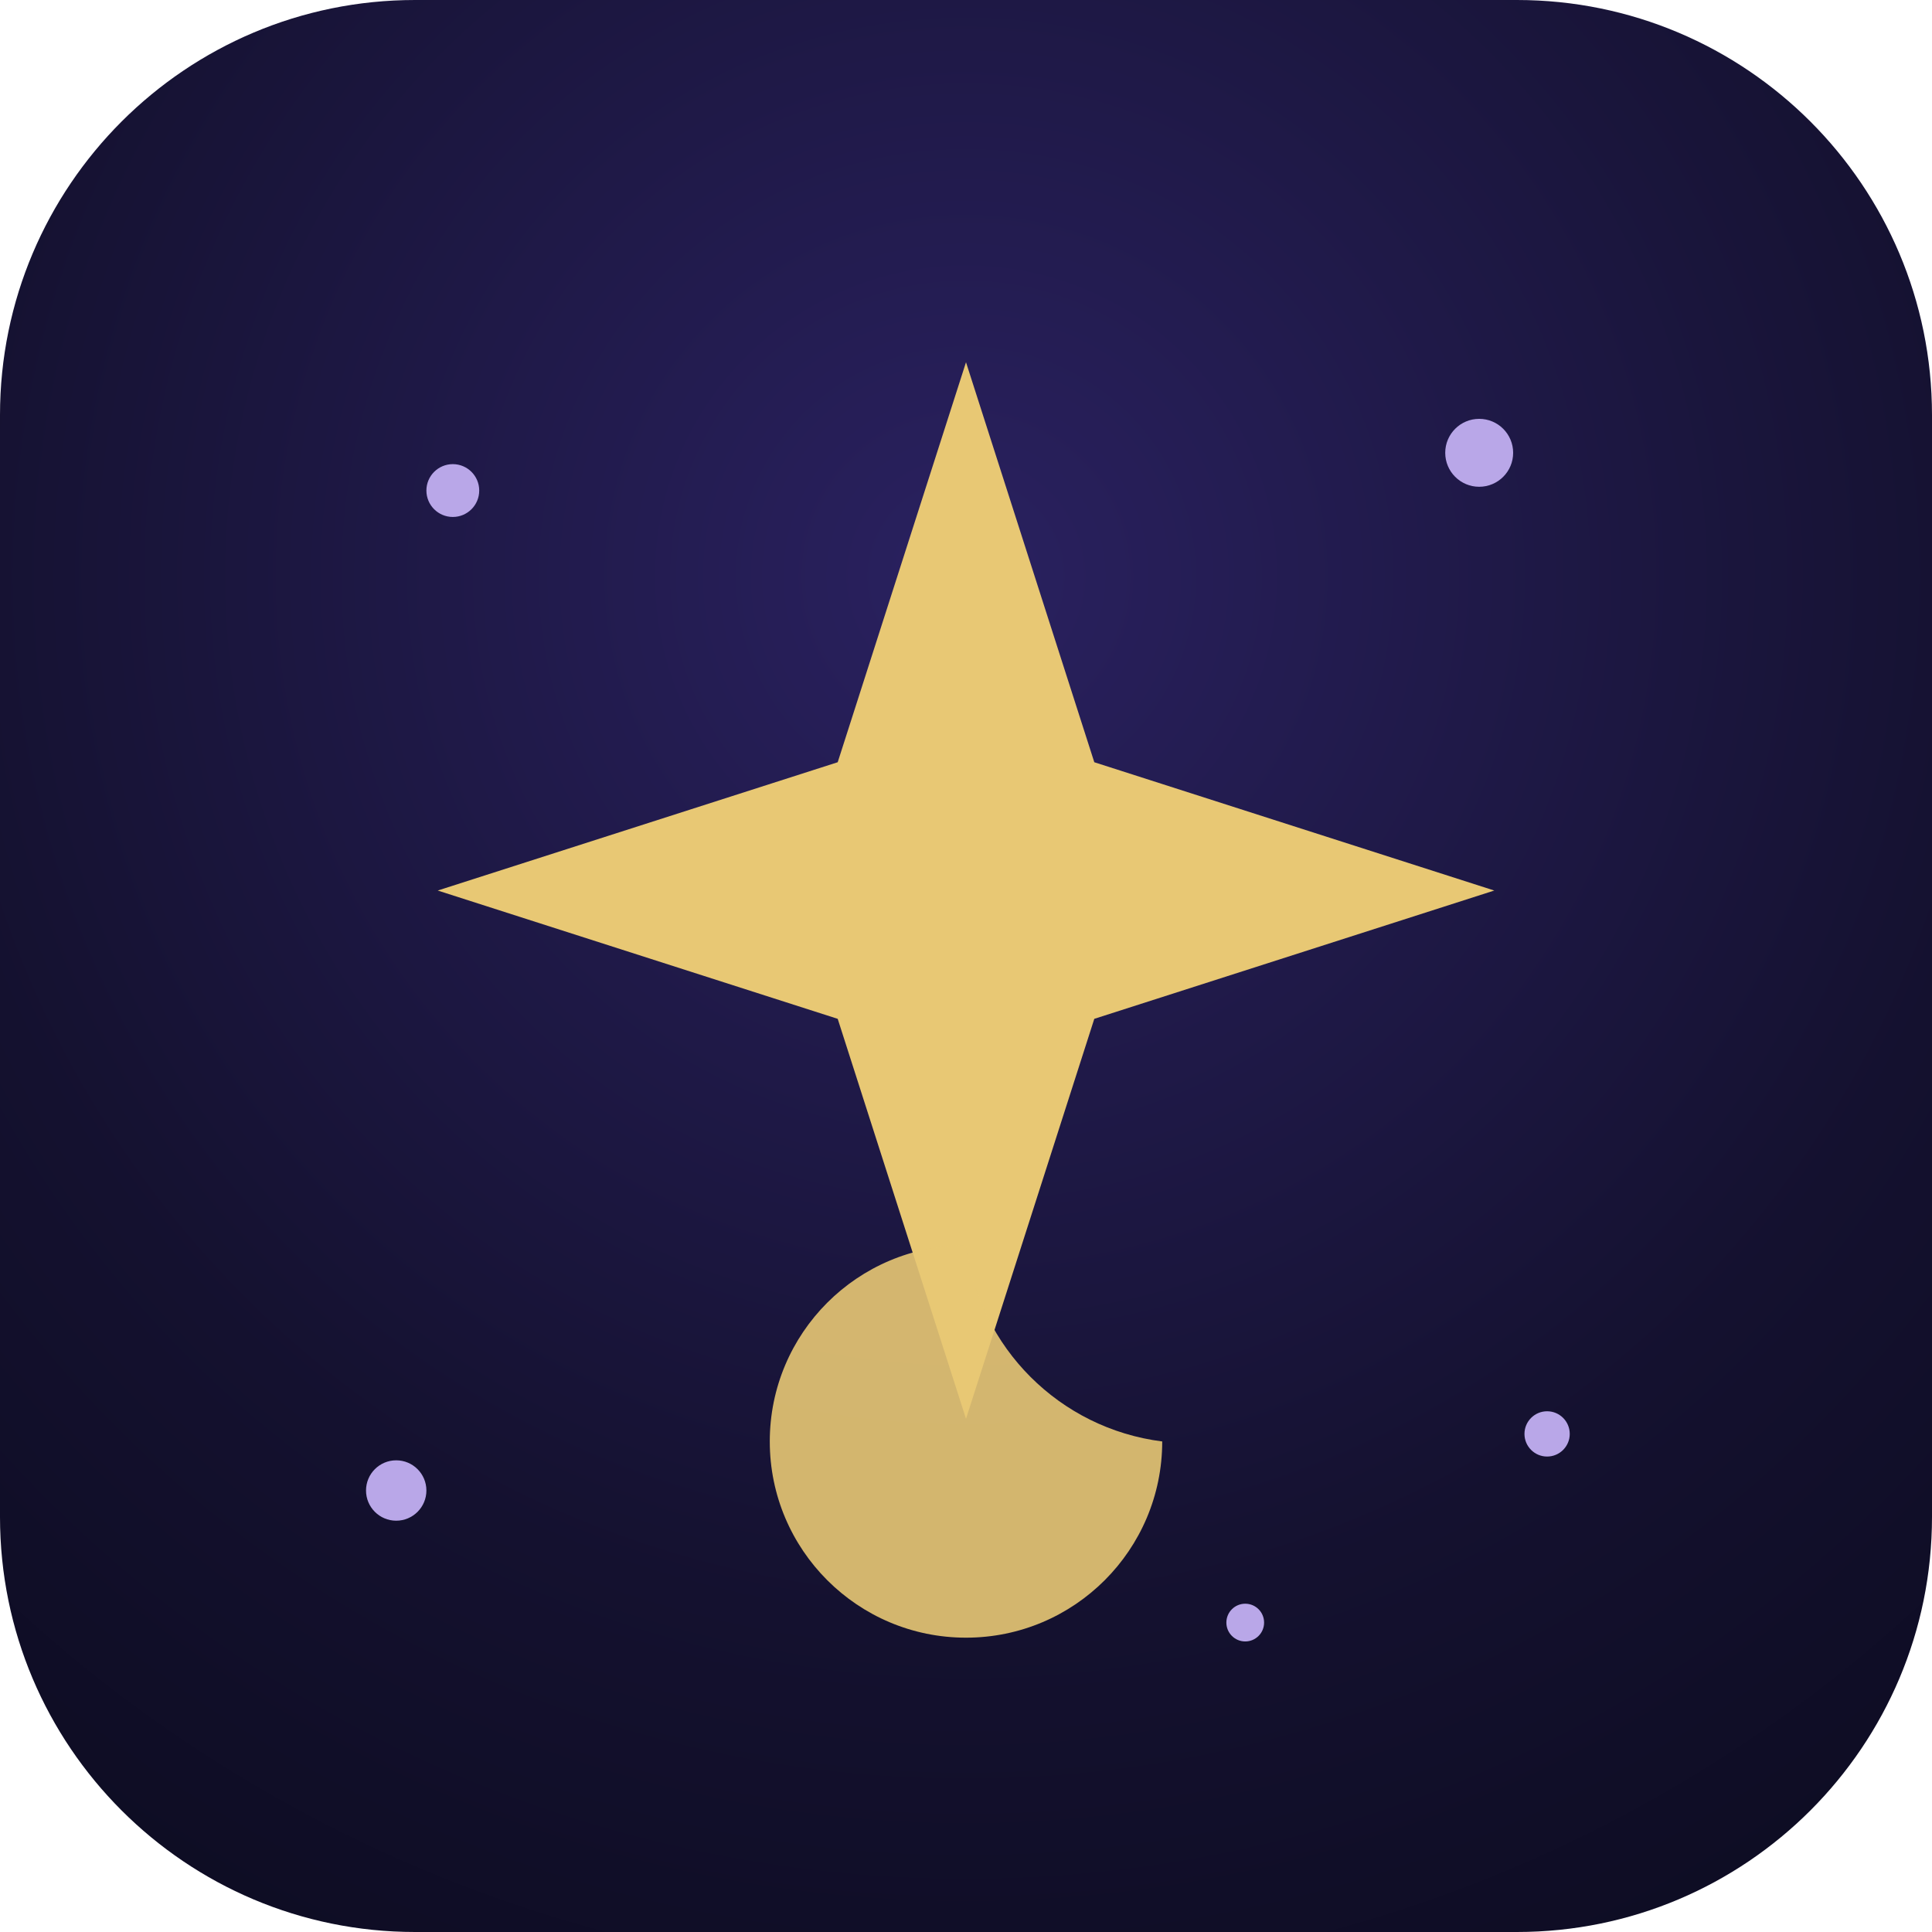
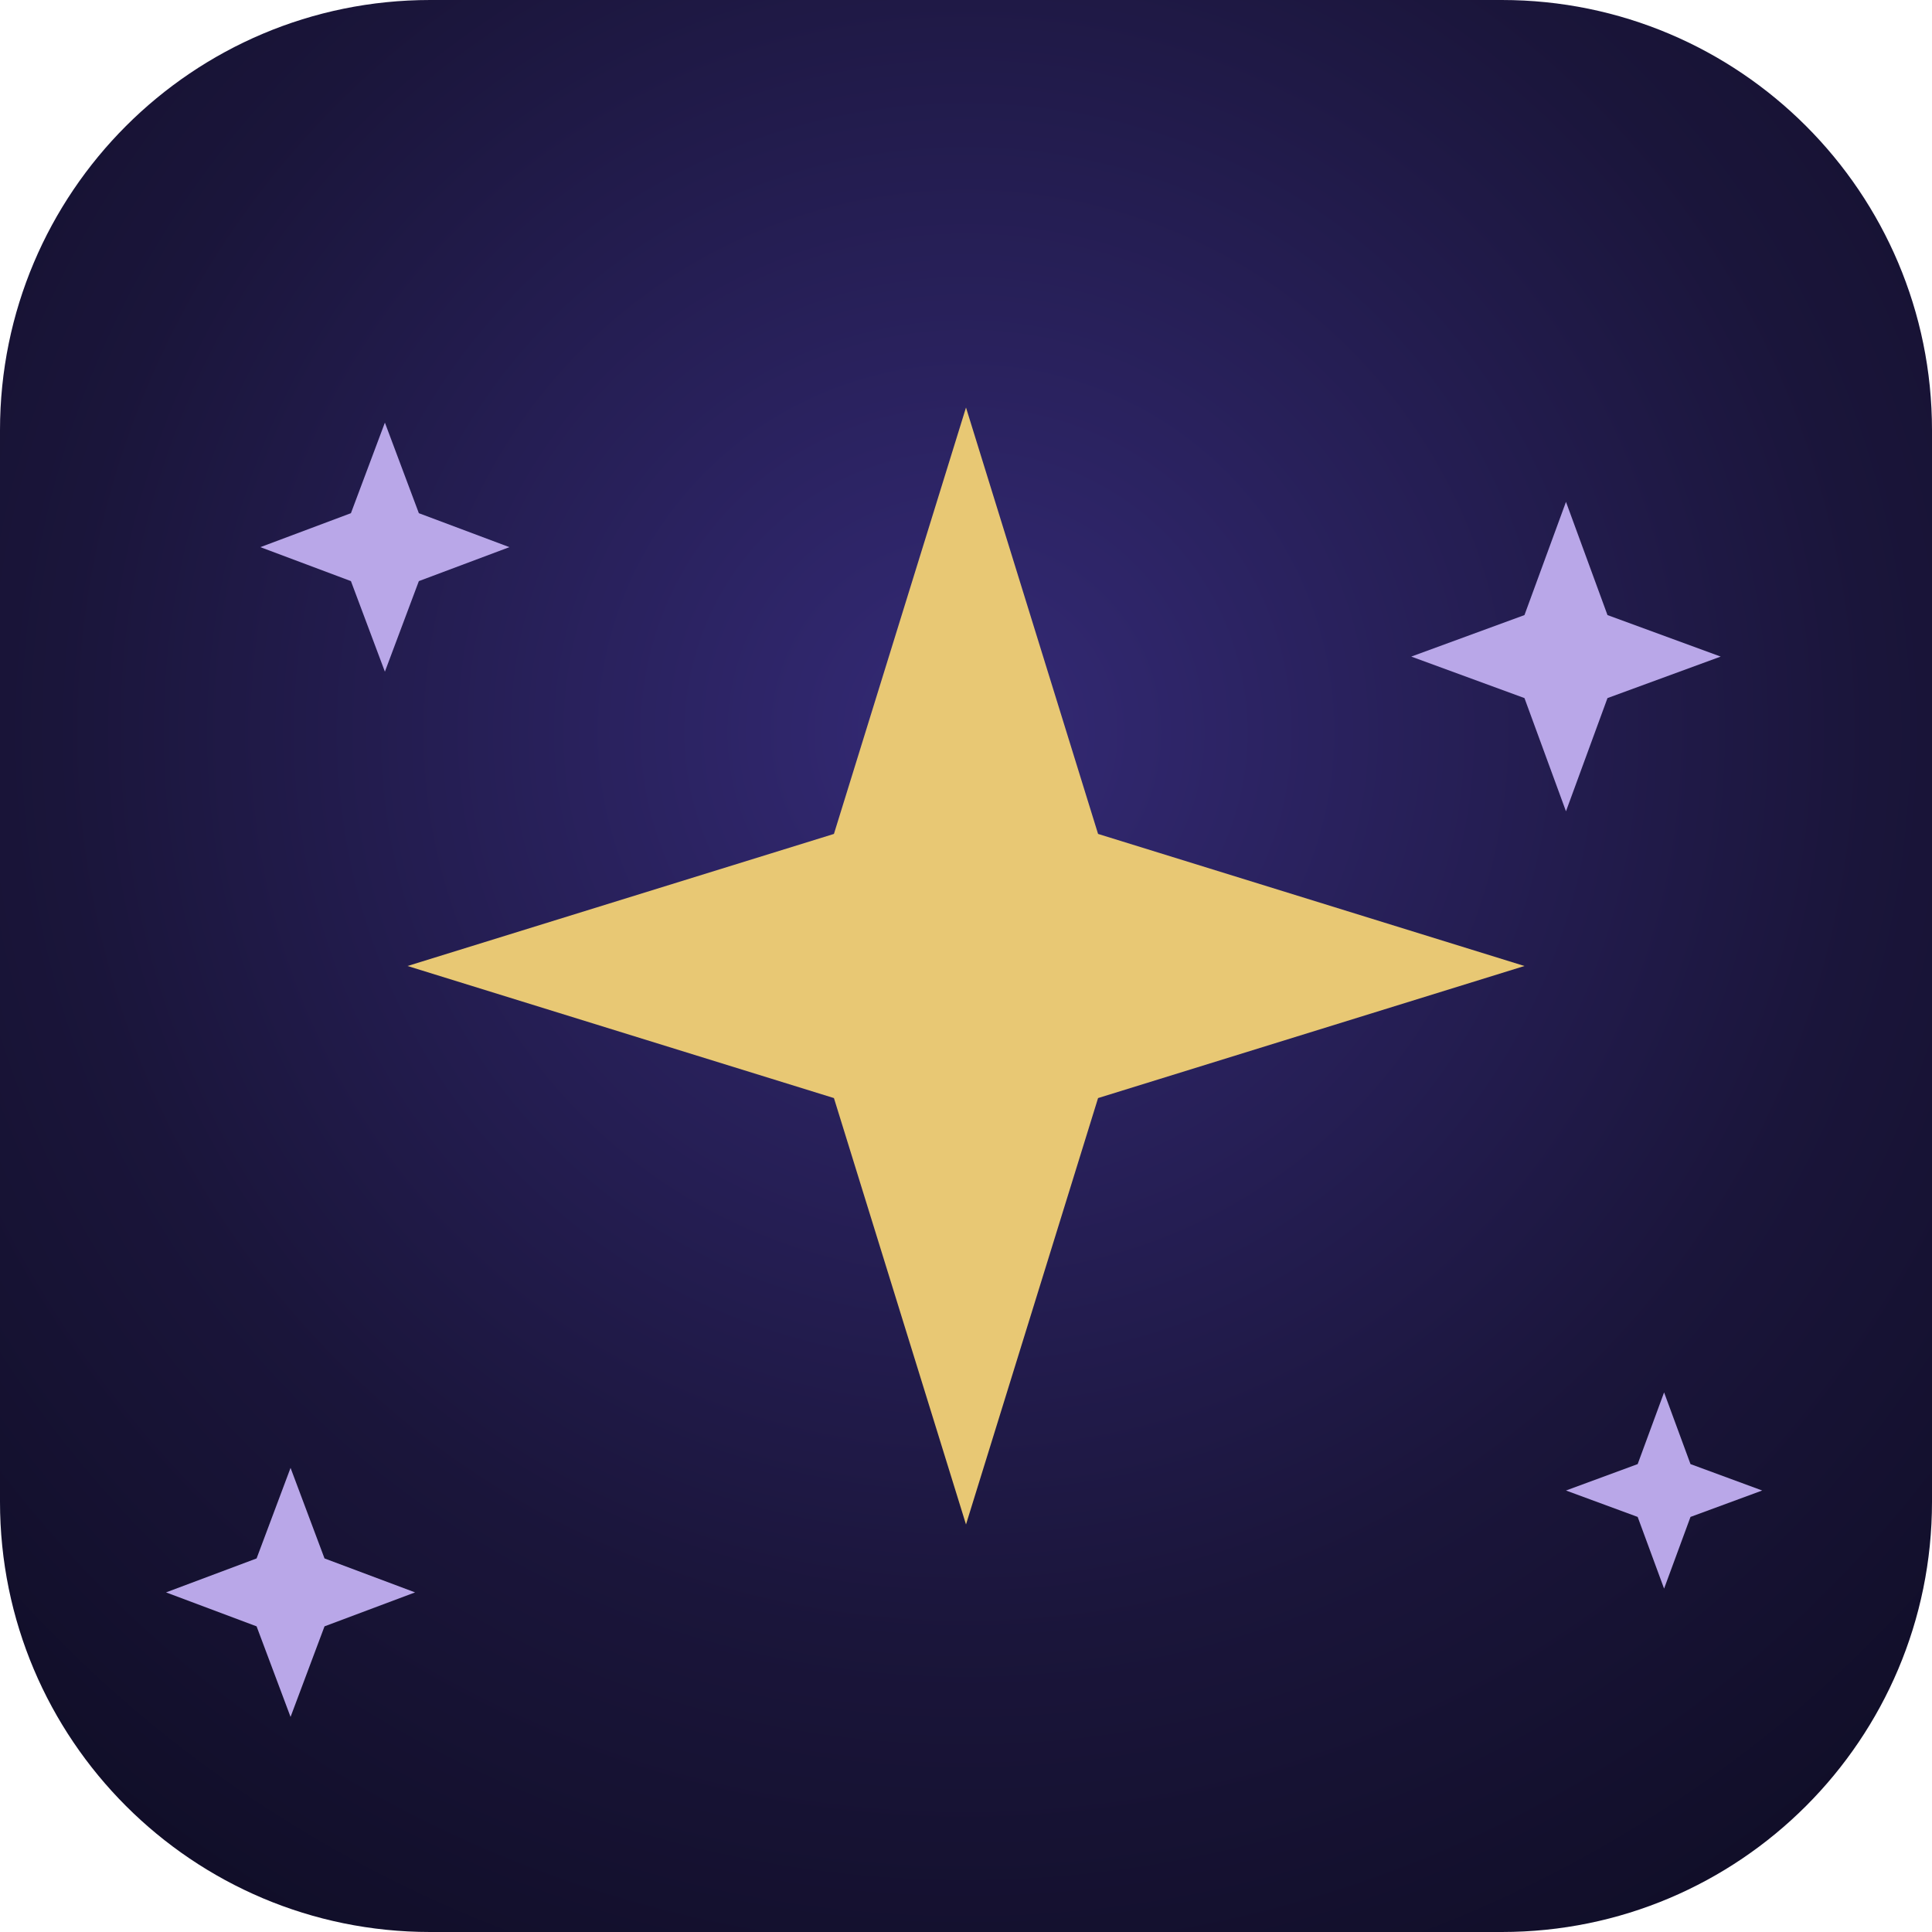
<svg xmlns="http://www.w3.org/2000/svg" viewBox="0 0 512 512">
  <defs>
-     <radialGradient id="bg" cx="50%" cy="30%" r="90%">
-       <stop offset="0%" stop-color="#2A2160" />
-       <stop offset="60%" stop-color="#14112F" />
+     <radialGradient id="bg" cx="50%" cy="38%" r="85%">
+       <stop offset="0%" stop-color="#342A76" />
+       <stop offset="55%" stop-color="#1A153A" />
      <stop offset="100%" stop-color="#0B0A1E" />
    </radialGradient>
  </defs>
-   <rect width="512" height="512" rx="110" fill="url(#bg)" />
-   <g fill="#E8C874">
-     <path d="M256 96l34 106 106 34-106 34-34 106-34-106-106-34 106-34z" />
-   </g>
-   <g fill="#B9A7E8">
-     <circle cx="120" cy="130" r="7" />
-     <circle cx="392" cy="120" r="9" />
-     <circle cx="410" cy="380" r="6" />
-     <circle cx="105" cy="395" r="8" />
-     <circle cx="330" cy="430" r="5" />
-   </g>
-   <path d="M256 330a52 52 0 1 0 52 52 60 60 0 0 1-52-52z" fill="#E8C874" opacity="0.9" />
+   <rect width="512" height="512" rx="114" fill="url(#bg)" />
+   <path d="M256 108 L291 221 L404 256 L291 291 L256 404 L221 291 L108 256 L221 221 Z" fill="#E8C874" />
+   <path d="M102 112 l9 24 24 9 -24 9 -9 24 -9 -24 -24 -9 24 -9 z" fill="#B9A7E8" />
+   <path d="M415 133 l11 30 30 11 -30 11 -11 30 -11 -30 -30 -11 30 -11 z" fill="#B9A7E8" />
+   <path d="M441 369 l7 19 19 7 -19 7 -7 19 -7 -19 -19 -7 19 -7 z" fill="#B9A7E8" />
+   <path d="M77 389 l9 24 24 9 -24 9 -9 24 -9 -24 -24 -9 24 -9 z" fill="#B9A7E8" />
</svg>
